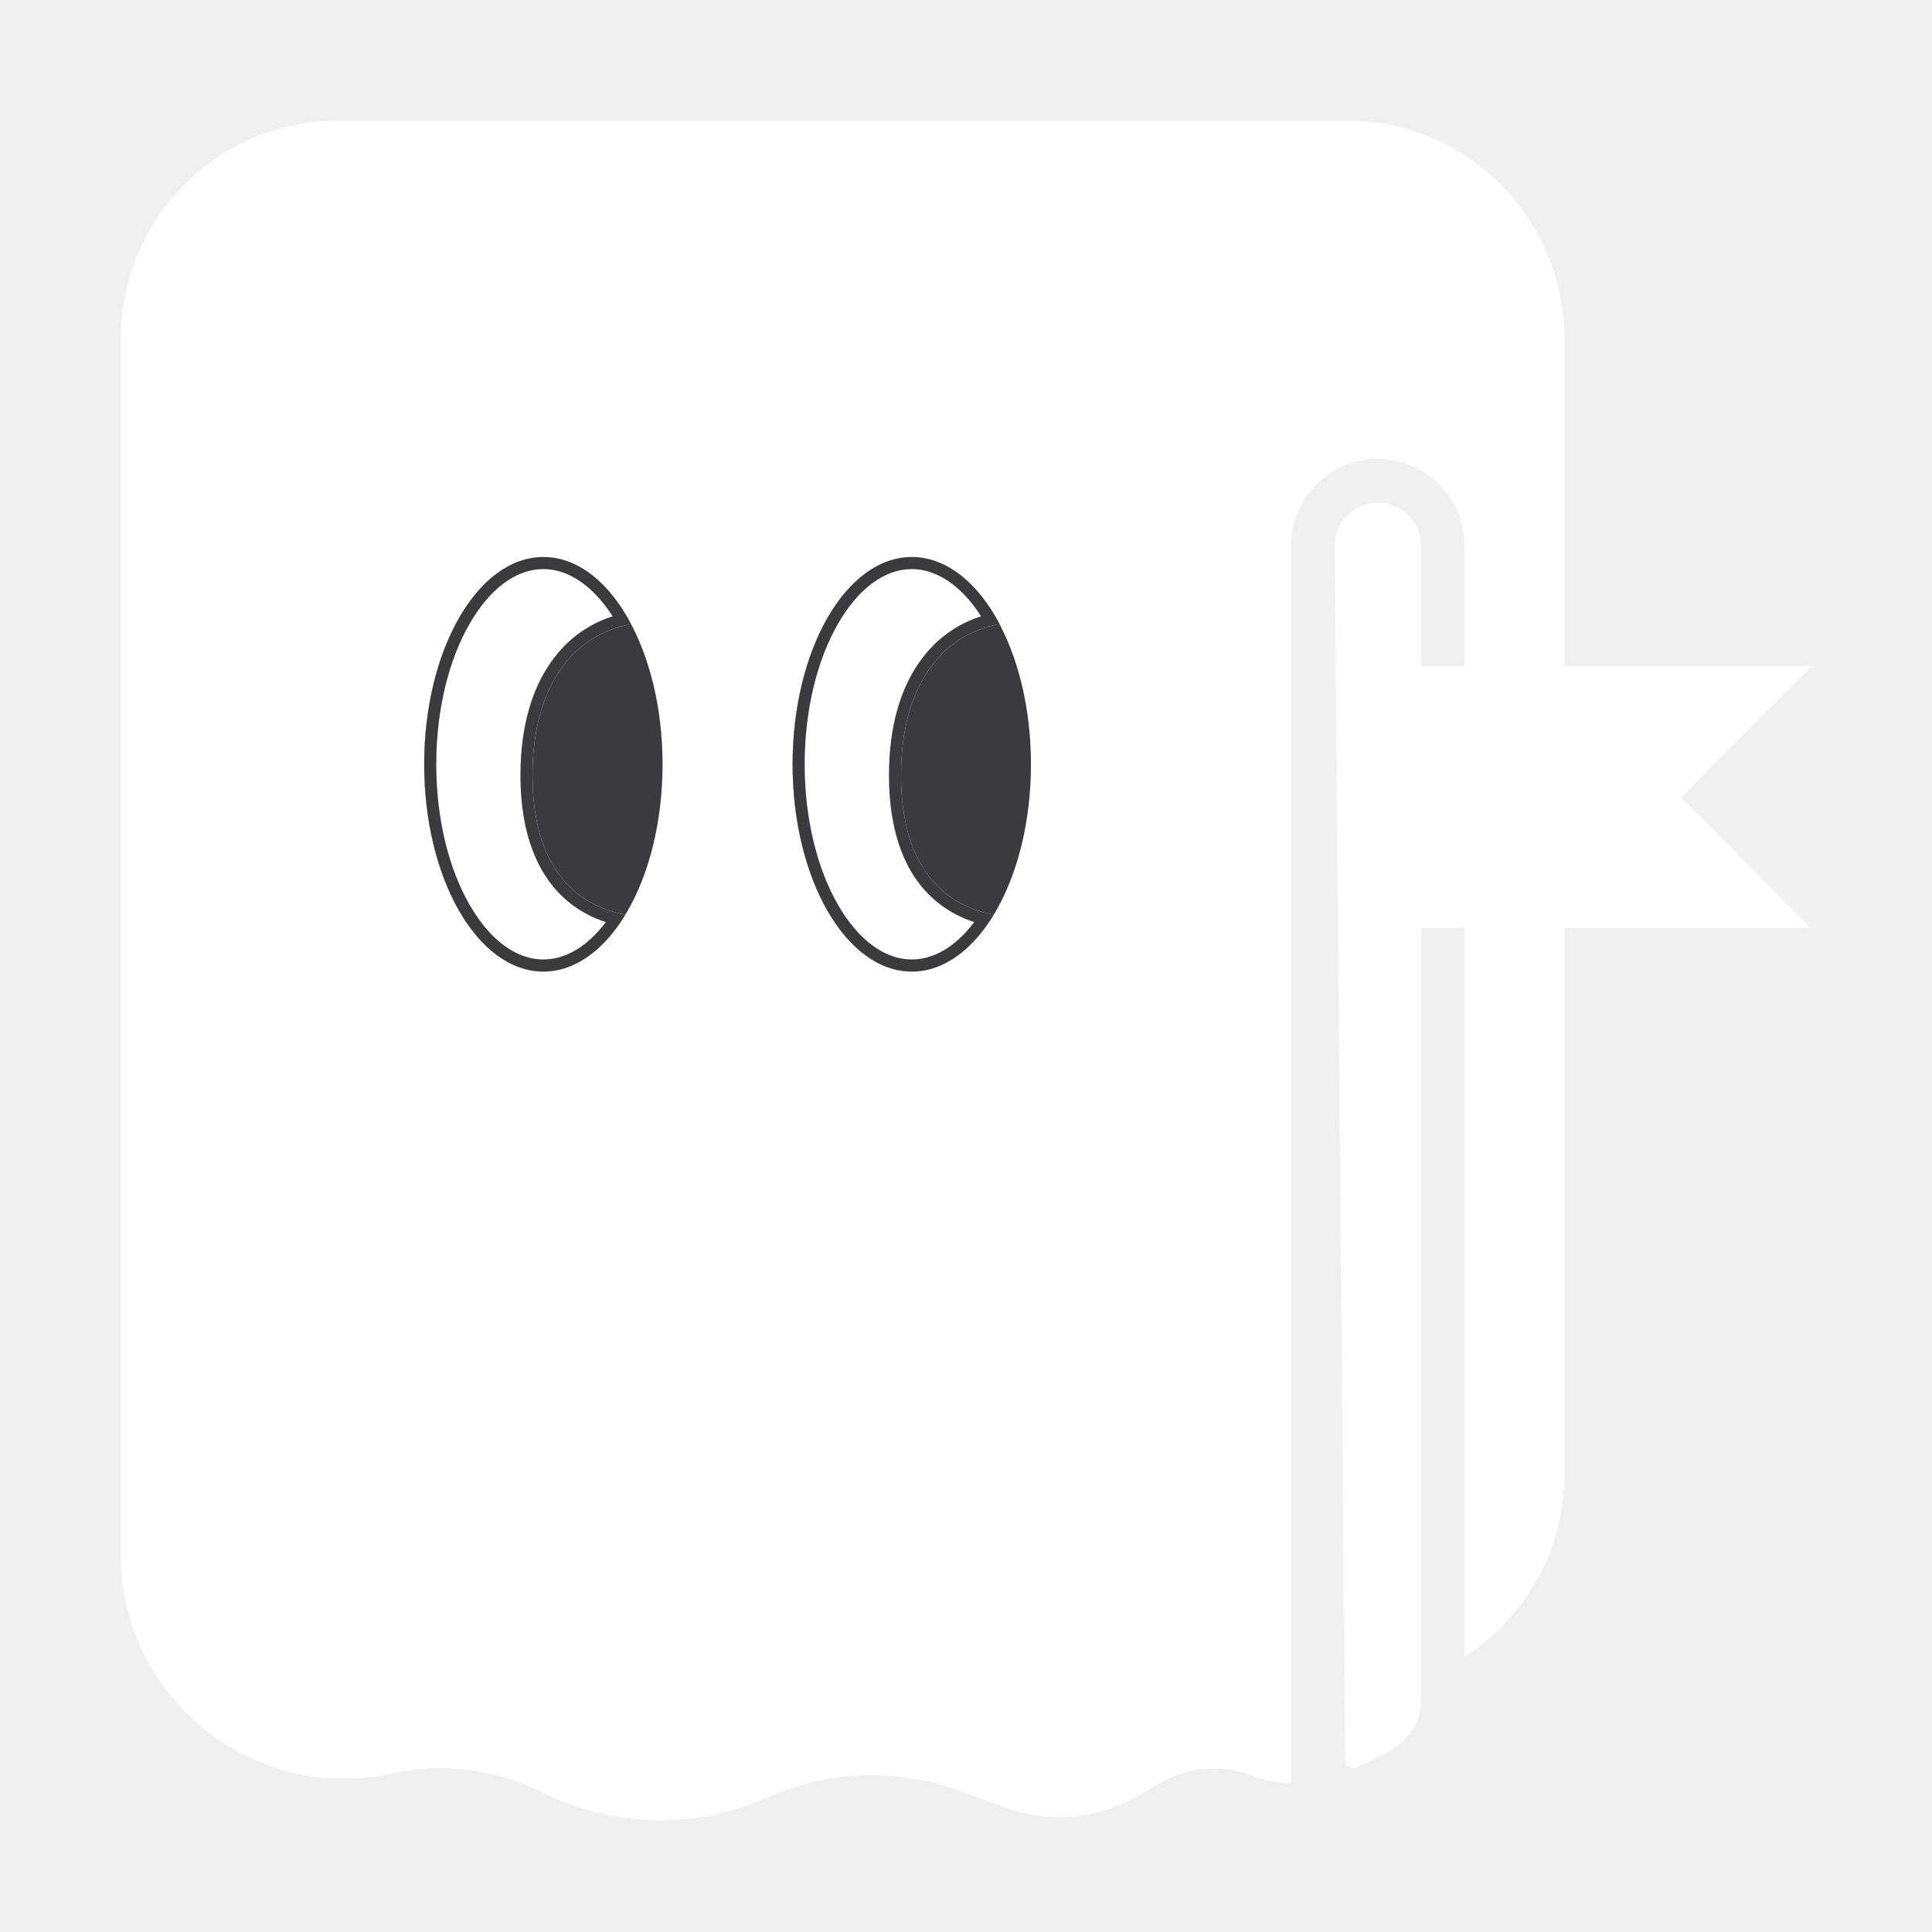
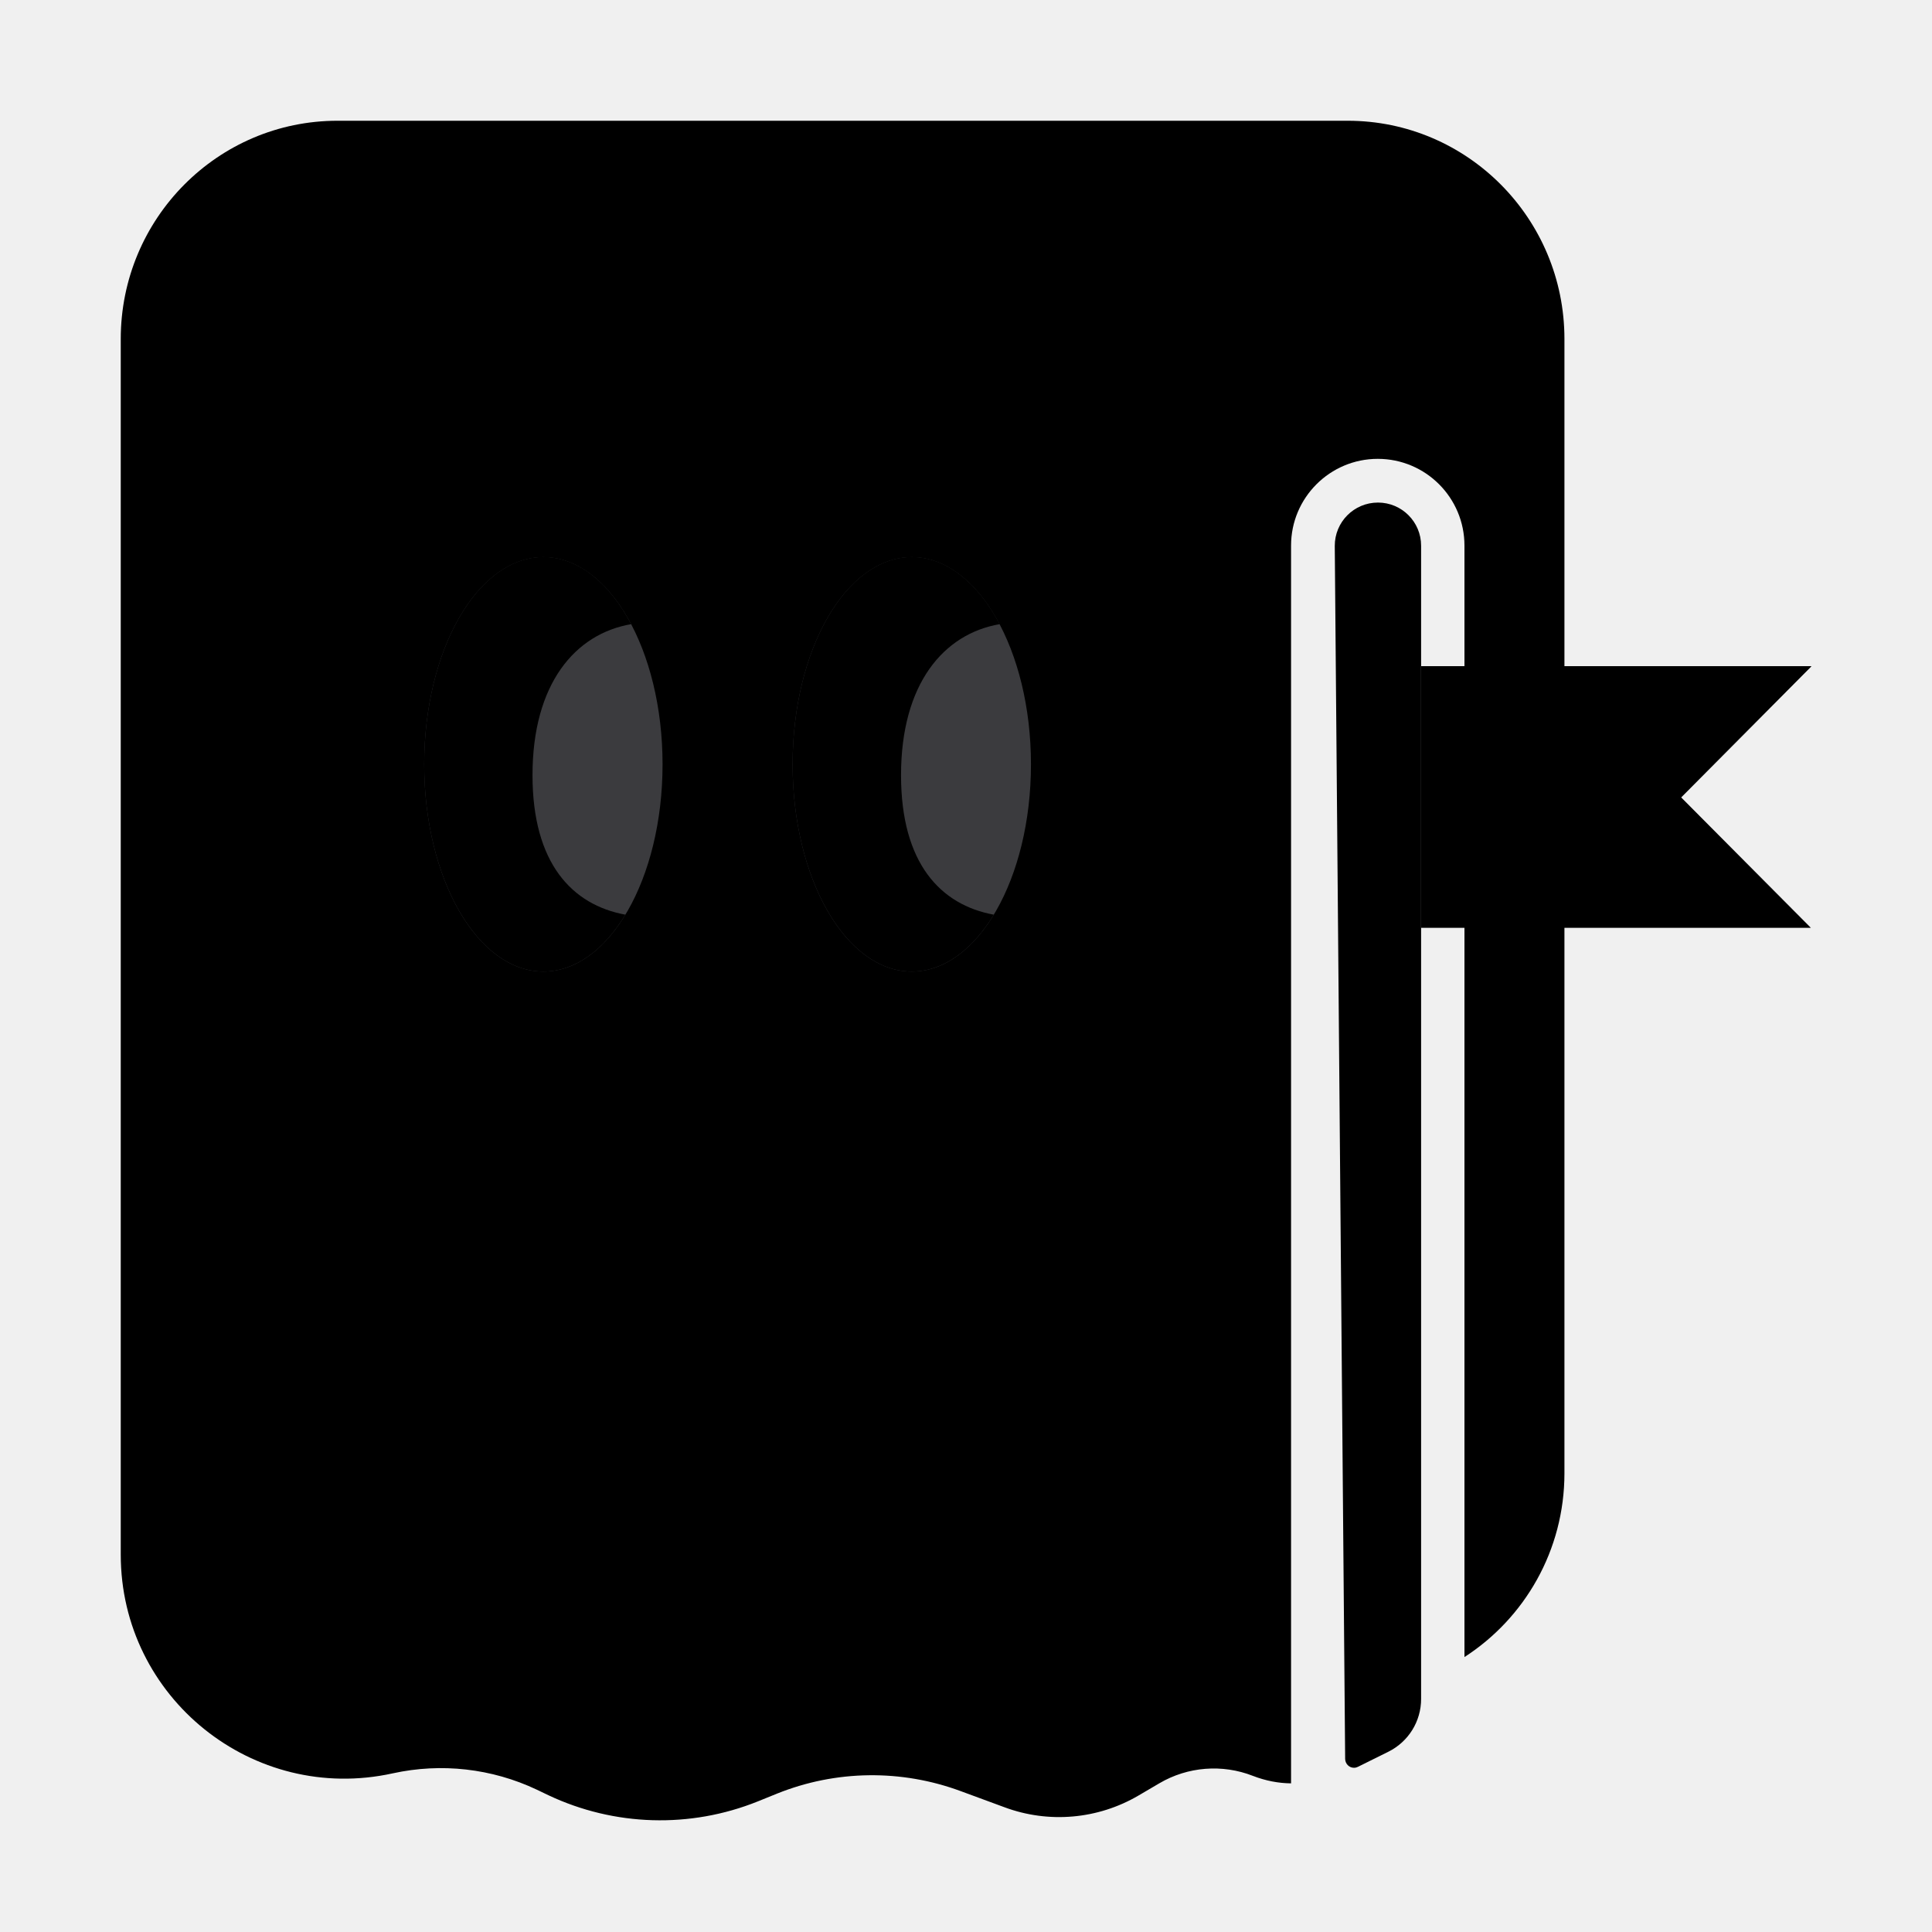
<svg xmlns="http://www.w3.org/2000/svg" width="16" height="16" viewBox="0 0 16 16" fill="none">
+   <style>
+     path { fill: #000000; }
+     @media (prefers-color-scheme: dark) {
+       path { fill: #ffffff; }
+     }
+   </style>
  <path fill-rule="evenodd" clip-rule="evenodd" d="M1 12.875V12.201V7.469V2.807C1 1.809 1.804 1 2.795 1H4.161H9.795H11.161C12.152 1 12.956 1.809 12.956 2.807V12.201C12.956 12.84 12.626 13.402 12.128 13.723V4.518C12.128 4.122 11.807 3.8 11.41 3.8C11.014 3.8 10.692 4.122 10.692 4.518V14.769C10.588 14.768 10.482 14.748 10.376 14.707C10.123 14.608 9.837 14.63 9.602 14.768L9.43 14.869C9.093 15.067 8.685 15.103 8.319 14.967L7.958 14.834C7.465 14.651 6.922 14.658 6.435 14.854L6.277 14.918C5.716 15.144 5.087 15.125 4.541 14.867L4.445 14.821C4.073 14.645 3.654 14.598 3.253 14.686C2.096 14.941 1 14.06 1 12.875Z" fill="white" />
  <path d="M11.054 4.522C11.053 4.323 11.213 4.162 11.412 4.162V4.162C11.609 4.162 11.769 4.322 11.769 4.519V14.07C11.769 14.255 11.665 14.423 11.5 14.506V14.506L11.246 14.632C11.236 14.637 11.225 14.64 11.213 14.64V14.64C11.173 14.64 11.141 14.607 11.14 14.567L11.054 4.522Z" fill="white" />
  <path fill-rule="evenodd" clip-rule="evenodd" d="M15 5.52L13.923 6.604L14.997 7.684H11.769V5.517H15V5.52Z" fill="white" />
  <ellipse cx="7.551" cy="6.33" rx="0.987" ry="1.716" fill="#3B3B3E" />
  <mask id="path-5-inside-1_983_298" fill="white">
    <path fill-rule="evenodd" clip-rule="evenodd" d="M8.279 5.169C7.815 5.249 7.462 5.662 7.462 6.42C7.462 7.151 7.79 7.494 8.23 7.575C8.053 7.867 7.814 8.046 7.551 8.046C7.006 8.046 6.564 7.277 6.564 6.33C6.564 5.382 7.006 4.613 7.551 4.613C7.839 4.613 8.098 4.827 8.279 5.169Z" />
  </mask>
  <path fill-rule="evenodd" clip-rule="evenodd" d="M8.279 5.169C7.815 5.249 7.462 5.662 7.462 6.42C7.462 7.151 7.79 7.494 8.23 7.575C8.053 7.867 7.814 8.046 7.551 8.046C7.006 8.046 6.564 7.277 6.564 6.33C6.564 5.382 7.006 4.613 7.551 4.613C7.839 4.613 8.098 4.827 8.279 5.169Z" fill="white" />
  <path d="M8.279 5.169L8.296 5.268L8.432 5.245L8.367 5.123L8.279 5.169ZM8.23 7.575L8.316 7.627L8.391 7.503L8.248 7.477L8.23 7.575ZM7.562 6.42C7.562 6.056 7.646 5.785 7.778 5.598C7.909 5.412 8.089 5.303 8.296 5.268L8.262 5.071C8.004 5.115 7.776 5.252 7.614 5.483C7.453 5.711 7.362 6.026 7.362 6.42H7.562ZM8.248 7.477C8.05 7.44 7.882 7.346 7.762 7.182C7.641 7.017 7.562 6.771 7.562 6.42H7.362C7.362 6.8 7.447 7.091 7.6 7.301C7.755 7.511 7.971 7.629 8.212 7.673L8.248 7.477ZM8.145 7.523C7.977 7.8 7.765 7.946 7.551 7.946V8.146C7.864 8.146 8.13 7.934 8.316 7.627L8.145 7.523ZM7.551 7.946C7.33 7.946 7.11 7.789 6.94 7.493C6.771 7.2 6.664 6.789 6.664 6.33H6.464C6.464 6.818 6.578 7.265 6.767 7.593C6.954 7.919 7.228 8.146 7.551 8.146V7.946ZM6.664 6.33C6.664 5.87 6.771 5.459 6.94 5.166C7.11 4.87 7.33 4.713 7.551 4.713V4.513C7.228 4.513 6.954 4.74 6.767 5.066C6.578 5.394 6.464 5.841 6.464 6.33H6.664ZM7.551 4.713C7.785 4.713 8.018 4.889 8.19 5.216L8.367 5.123C8.179 4.766 7.893 4.513 7.551 4.513V4.713Z" fill="#3B3B3E" mask="url(#path-5-inside-1_983_298)" />
  <ellipse cx="4.5" cy="6.33" rx="0.987" ry="1.716" fill="#3B3B3E" />
  <mask id="path-8-inside-2_983_298" fill="white">
    <path fill-rule="evenodd" clip-rule="evenodd" d="M5.227 5.169C4.763 5.249 4.41 5.662 4.41 6.42C4.41 7.151 4.739 7.494 5.179 7.575C5.002 7.867 4.763 8.046 4.5 8.046C3.955 8.046 3.513 7.277 3.513 6.33C3.513 5.382 3.955 4.613 4.5 4.613C4.788 4.613 5.047 4.827 5.227 5.169Z" />
  </mask>
  <path fill-rule="evenodd" clip-rule="evenodd" d="M5.227 5.169C4.763 5.249 4.41 5.662 4.41 6.42C4.41 7.151 4.739 7.494 5.179 7.575C5.002 7.867 4.763 8.046 4.5 8.046C3.955 8.046 3.513 7.277 3.513 6.33C3.513 5.382 3.955 4.613 4.5 4.613C4.788 4.613 5.047 4.827 5.227 5.169Z" fill="white" />
  <path d="M5.227 5.169L5.244 5.268L5.38 5.245L5.316 5.123L5.227 5.169ZM5.179 7.575L5.265 7.627L5.34 7.503L5.197 7.477L5.179 7.575ZM4.51 6.42C4.51 6.056 4.595 5.785 4.727 5.598C4.857 5.412 5.038 5.303 5.244 5.268L5.211 5.071C4.953 5.115 4.725 5.252 4.563 5.483C4.402 5.711 4.31 6.026 4.31 6.42H4.51ZM5.197 7.477C4.999 7.44 4.83 7.346 4.71 7.182C4.589 7.017 4.51 6.771 4.51 6.42H4.31C4.31 6.8 4.396 7.091 4.549 7.301C4.703 7.511 4.92 7.629 5.161 7.673L5.197 7.477ZM5.094 7.523C4.926 7.8 4.714 7.946 4.5 7.946V8.146C4.812 8.146 5.078 7.934 5.265 7.627L5.094 7.523ZM4.5 7.946C4.278 7.946 4.059 7.789 3.889 7.493C3.72 7.2 3.613 6.789 3.613 6.33H3.413C3.413 6.818 3.526 7.265 3.715 7.593C3.903 7.919 4.176 8.146 4.5 8.146V7.946ZM3.613 6.33C3.613 5.87 3.72 5.459 3.889 5.166C4.059 4.87 4.278 4.713 4.5 4.713V4.513C4.176 4.513 3.903 4.74 3.715 5.066C3.526 5.394 3.413 5.841 3.413 6.33H3.613ZM4.5 4.713C4.734 4.713 4.966 4.889 5.139 5.216L5.316 5.123C5.128 4.766 4.842 4.513 4.5 4.513V4.713Z" fill="#3B3B3E" mask="url(#path-8-inside-2_983_298)" />
</svg>
